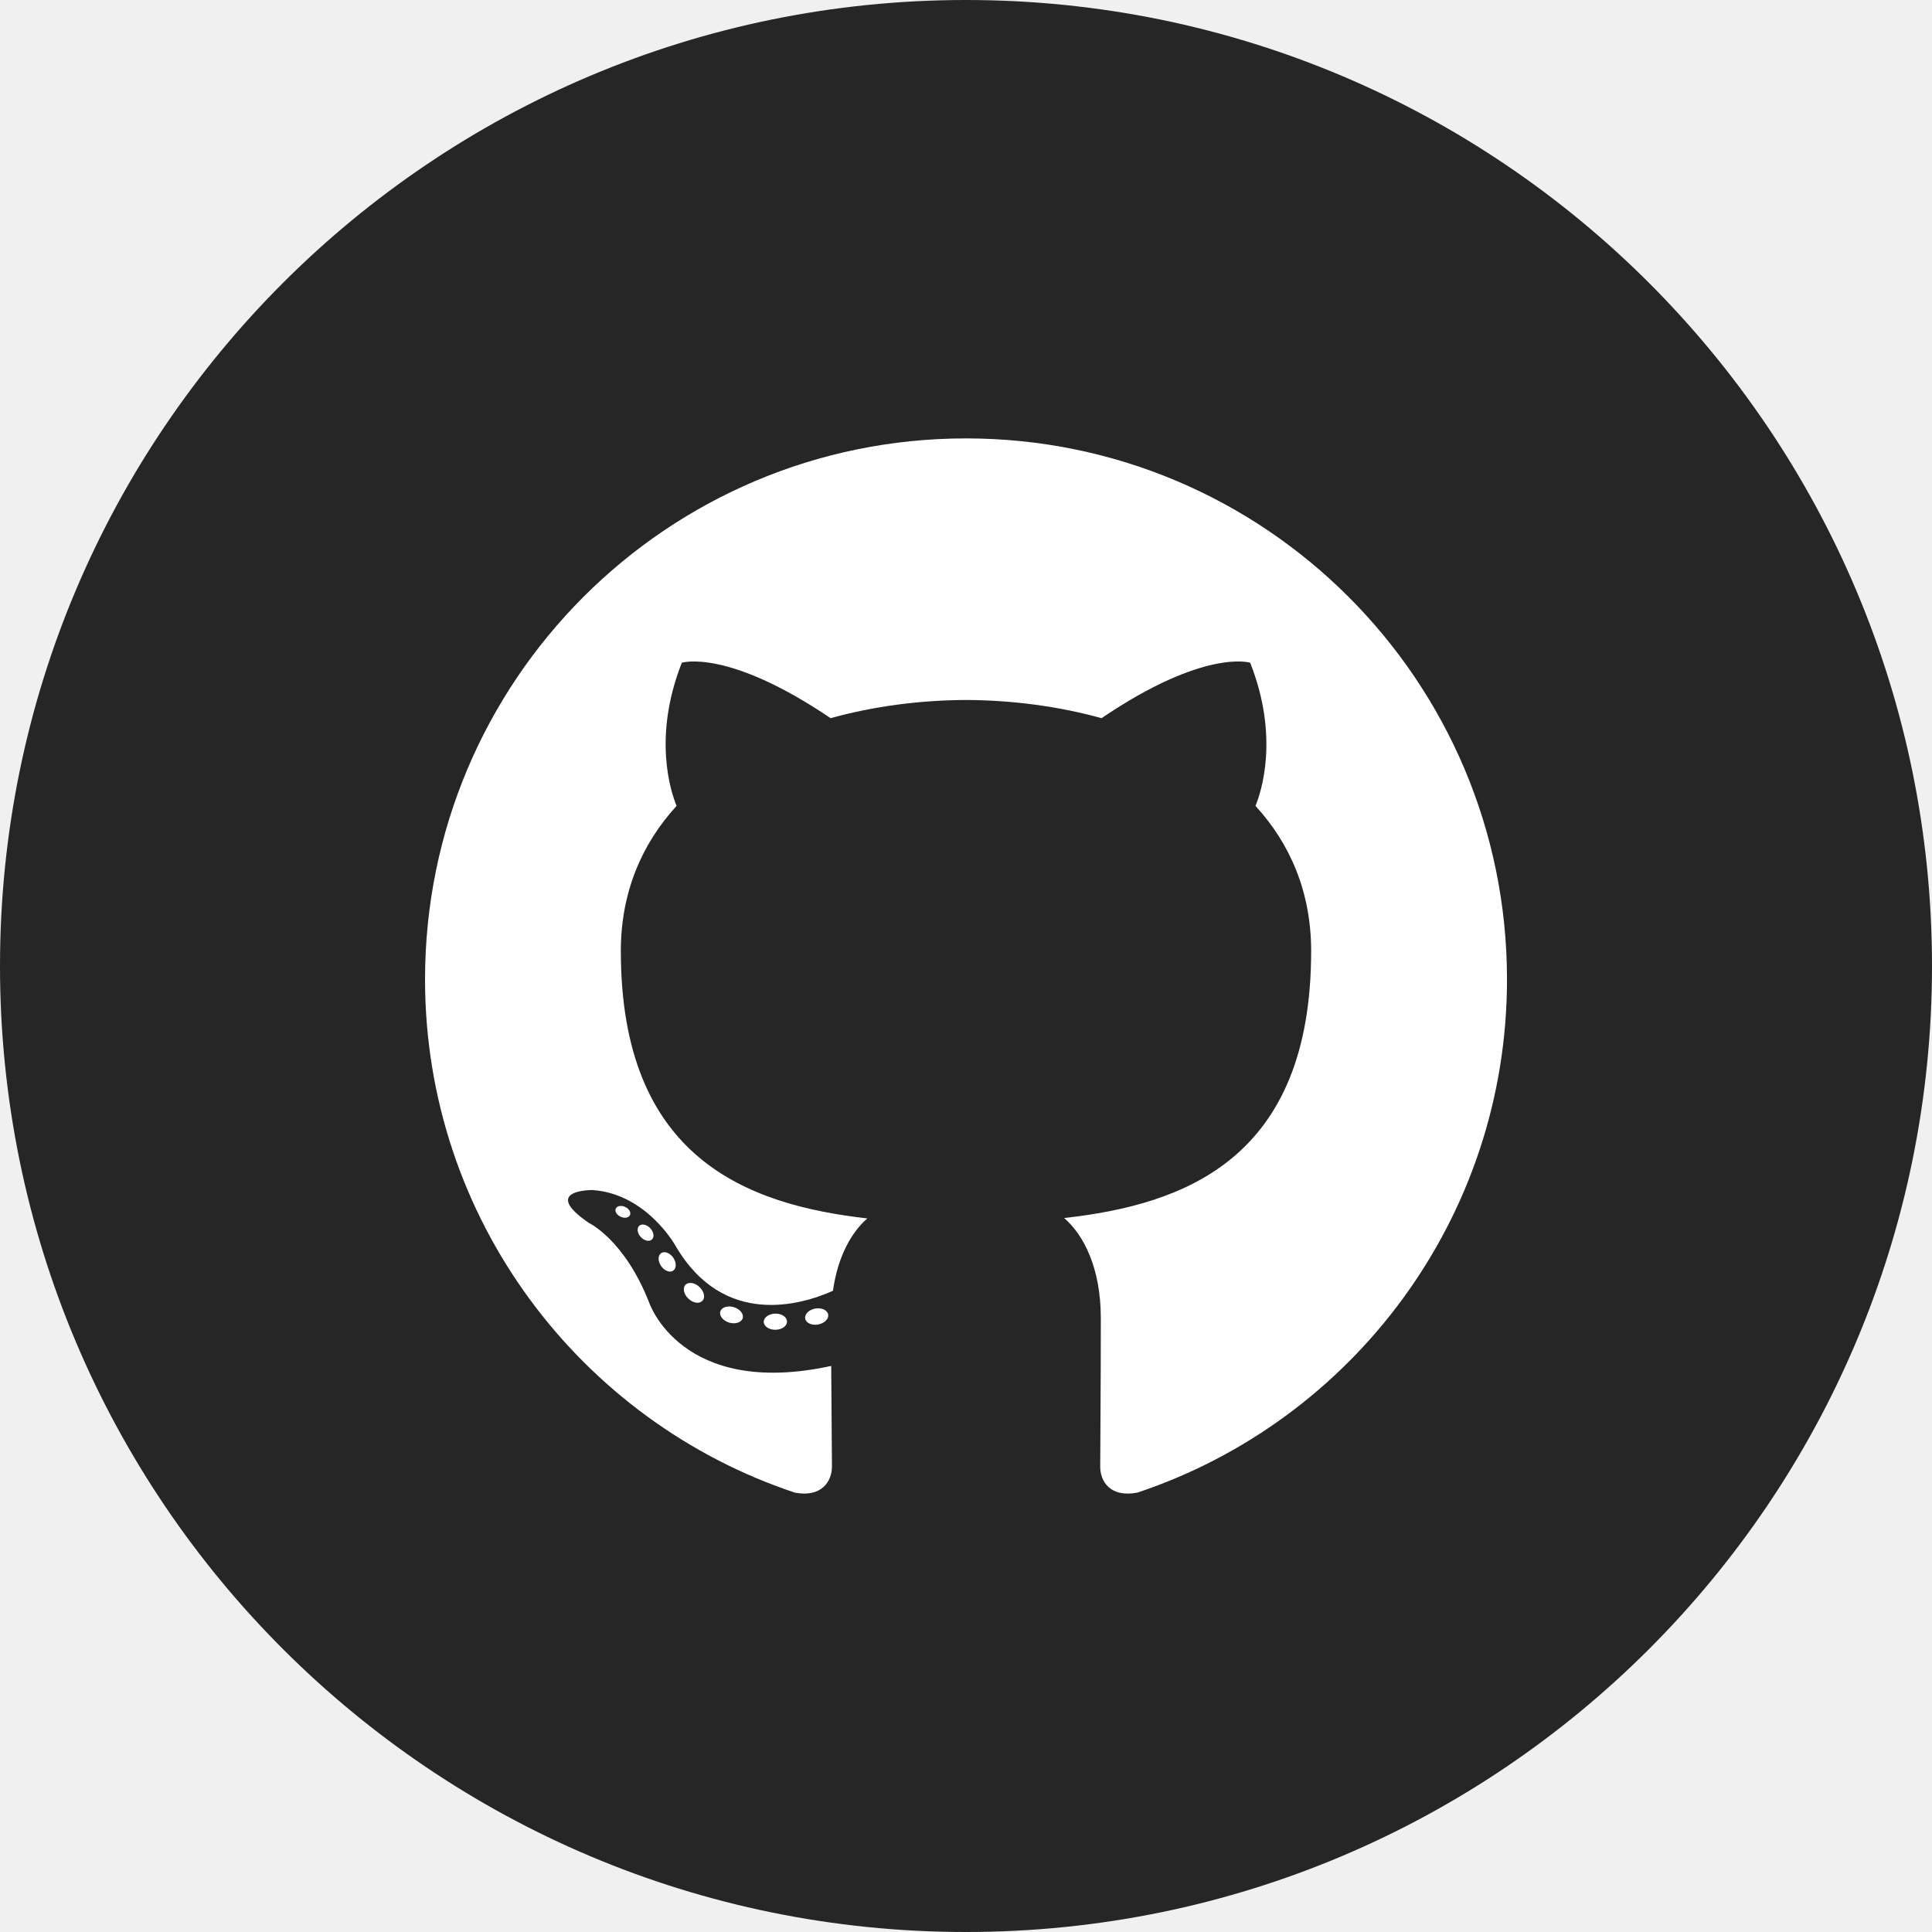
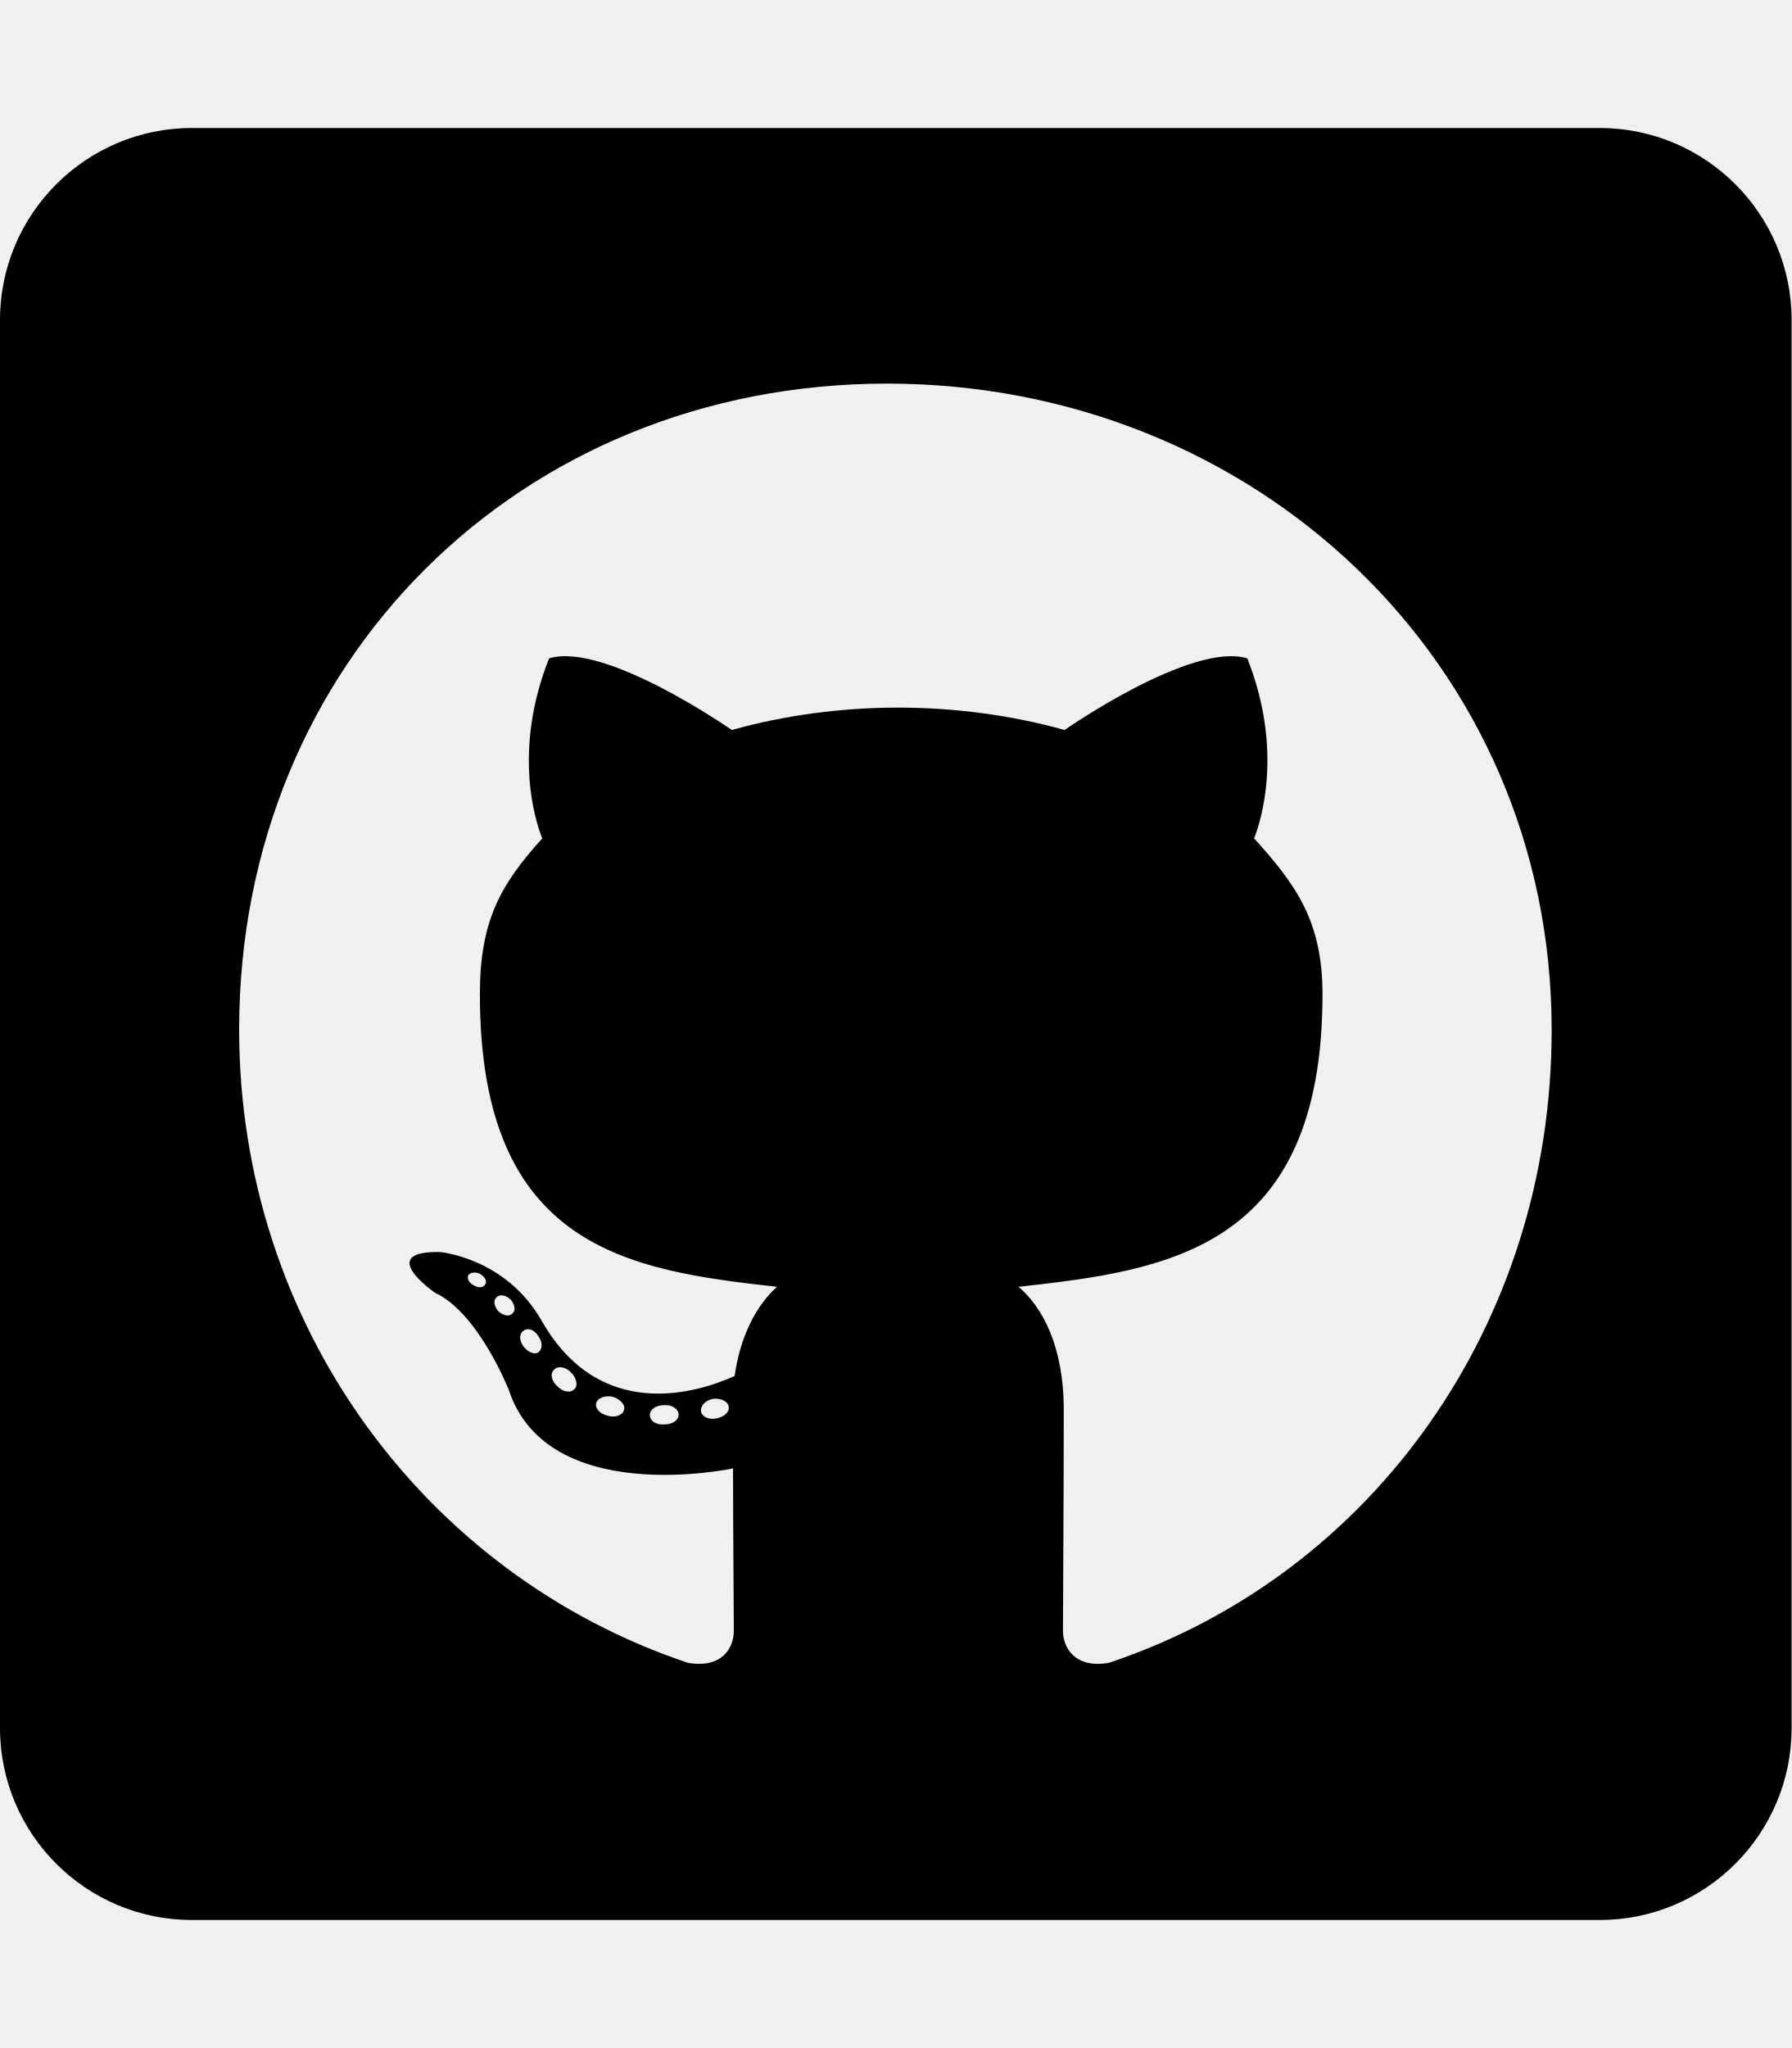
- <svg xmlns="http://www.w3.org/2000/svg" version="1.1" id="Github" x="0px" y="0px" viewBox="0 0 128 128" enable-background="new 0 0 128 128" xml:space="preserve">
-   <g>
-     <circle id="github-back" fill="#262626" cx="64" cy="64" r="64" />
-     <g id="github-github">
-       <path fill-rule="evenodd" clip-rule="evenodd" fill="#FFFFFF" d="M64,29.045c-19.791,0-35.84,16.045-35.84,35.84    c0,15.835,10.27,29.27,24.51,34.009c1.791,0.331,2.449-0.778,2.449-1.725c0-0.854-0.033-3.678-0.049-6.673    c-9.971,2.168-12.075-4.229-12.075-4.229c-1.63-4.143-3.979-5.245-3.979-5.245    c-3.252-2.224,0.246-2.178,0.246-2.178c3.598,0.253,5.494,3.695,5.494,3.695    c3.196,5.478,8.385,3.894,10.43,2.978c0.322-2.316,1.251-3.897,2.275-4.793    c-7.96-0.905-16.329-3.978-16.329-17.712c0-3.913,1.4-7.11,3.693-9.62c-0.372-0.903-1.6-4.548,0.348-9.485    c0,0,3.009-0.962,9.857,3.674c2.859-0.794,5.926-1.192,8.971-1.206c3.046,0.014,6.114,0.412,8.979,1.206    c6.841-4.637,9.847-3.674,9.847-3.674c1.95,4.937,0.724,8.582,0.352,9.485c2.298,2.509,3.688,5.707,3.688,9.62    c0,13.767-8.385,16.796-16.365,17.685c1.285,1.111,2.43,3.293,2.43,6.637c0,4.795-0.04,8.654-0.04,9.835    c0,0.954,0.646,2.071,2.463,1.72c14.232-4.744,24.488-18.174,24.488-34.004    C99.841,45.09,83.794,29.045,64,29.045z" />
-       <path fill="#FFFFFF" d="M41.735,80.503c-0.079,0.179-0.359,0.232-0.615,0.11c-0.26-0.117-0.406-0.36-0.321-0.539    c0.077-0.184,0.357-0.234,0.617-0.111C41.677,80.08,41.825,80.324,41.735,80.503L41.735,80.503z M41.294,80.176" />
-       <path fill="#FFFFFF" d="M43.187,82.123c-0.171,0.158-0.505,0.084-0.731-0.166c-0.235-0.25-0.279-0.584-0.105-0.746    c0.177-0.156,0.5-0.083,0.735,0.167C43.319,81.631,43.365,81.962,43.187,82.123L43.187,82.123z M42.845,81.756" />
-       <path fill="#FFFFFF" d="M44.6,84.186c-0.22,0.153-0.579,0.009-0.801-0.309c-0.22-0.318-0.22-0.701,0.005-0.855    c0.223-0.152,0.576-0.015,0.801,0.302C44.824,83.647,44.824,84.03,44.6,84.186L44.6,84.186z M44.6,84.186" />
-       <path fill="#FFFFFF" d="M46.536,86.18c-0.197,0.218-0.615,0.159-0.921-0.137c-0.314-0.288-0.4-0.699-0.204-0.916    c0.2-0.217,0.621-0.155,0.929,0.139C46.65,85.554,46.745,85.967,46.536,86.18L46.536,86.18z M46.536,86.18" />
-       <path fill="#FFFFFF" d="M49.206,87.339c-0.087,0.28-0.489,0.407-0.896,0.288c-0.405-0.123-0.67-0.451-0.589-0.734    c0.084-0.283,0.489-0.415,0.898-0.288C49.025,86.727,49.29,87.053,49.206,87.339L49.206,87.339z M49.206,87.339" />
-       <path fill="#FFFFFF" d="M52.14,87.553c0.01,0.296-0.334,0.541-0.76,0.547c-0.428,0.01-0.776-0.231-0.78-0.521    c0-0.298,0.336-0.54,0.765-0.548C51.79,87.022,52.14,87.26,52.14,87.553L52.14,87.553z M52.14,87.553" />
-       <path fill="#FFFFFF" d="M54.869,87.089c0.051,0.288-0.245,0.585-0.668,0.663c-0.417,0.076-0.802-0.102-0.855-0.388    c-0.052-0.296,0.25-0.592,0.664-0.669C54.435,86.623,54.815,86.796,54.869,87.089L54.869,87.089z M54.869,87.089" />
-     </g>
-   </g>
+ <svg xmlns="http://www.w3.org/2000/svg" viewBox="0 0 448 512">
+   <path d="M400 32H48C21.5 32 0 53.5 0 80v352c0 26.5 21.5 48 48 48h352c26.5 0 48-21.5 48-48V80c0-26.5-21.5-48-48-48zM277.3 415.7c-8.4 1.5-11.5-3.7-11.5-8 0-5.4.2-33 .2-55.3 0-15.6-5.2-25.5-11.3-30.7 37-4.1 76-9.2 76-73.1 0-18.2-6.5-27.3-17.1-39 1.7-4.3 7.4-22-1.7-45-13.9-4.3-45.7 17.9-45.7 17.9-13.2-3.7-27.5-5.6-41.6-5.6-14.1 0-28.4 1.9-41.6 5.6 0 0-31.8-22.2-45.7-17.9-9.1 22.9-3.5 40.6-1.7 45-10.6 11.7-15.6 20.8-15.6 39 0 63.6 37.3 69 74.3 73.1-4.8 4.3-9.1 11.7-10.6 22.3-9.5 4.3-33.8 11.7-48.3-13.9-9.1-15.8-25.5-17.1-25.5-17.1-16.2-.2-1.1 10.2-1.1 10.2 10.8 5 18.4 24.2 18.4 24.2 9.7 29.7 56.1 19.7 56.1 19.7 0 13.9.2 36.5.2 40.6 0 4.3-3 9.5-11.5 8-66-22.1-112.2-84.9-112.2-158.3 0-91.8 70.2-161.5 162-161.5S388 165.6 388 257.4c.1 73.4-44.7 136.3-110.7 158.3zm-98.1-61.1c-1.9.4-3.7-.4-3.9-1.7-.2-1.5 1.1-2.8 3-3.2 1.9-.2 3.7.6 3.9 1.9.3 1.3-1 2.6-3 3zm-9.5-.9c0 1.3-1.5 2.4-3.5 2.4-2.2.2-3.7-.9-3.7-2.4 0-1.3 1.5-2.4 3.5-2.4 1.9-.2 3.7.9 3.7 2.4zm-13.7-1.1c-.4 1.3-2.4 1.9-4.1 1.3-1.9-.4-3.2-1.9-2.8-3.2.4-1.3 2.4-1.9 4.1-1.5 2 .6 3.3 2.1 2.8 3.4zm-12.3-5.4c-.9 1.1-2.8.9-4.3-.6-1.5-1.3-1.9-3.2-.9-4.1.9-1.1 2.8-.9 4.3.6 1.3 1.3 1.8 3.3.9 4.1zm-9.1-9.1c-.9.6-2.6 0-3.7-1.5s-1.1-3.2 0-3.9c1.1-.9 2.8-.2 3.7 1.3 1.1 1.5 1.1 3.3 0 4.1zm-6.5-9.7c-.9.9-2.4.4-3.5-.6-1.1-1.3-1.3-2.8-.4-3.5.9-.9 2.4-.4 3.5.6 1.1 1.3 1.3 2.8.4 3.5zm-6.7-7.4c-.4.9-1.7 1.1-2.8.4-1.3-.6-1.9-1.7-1.5-2.6.4-.6 1.5-.9 2.8-.4 1.3.7 1.9 1.8 1.5 2.6z" />
</svg>
